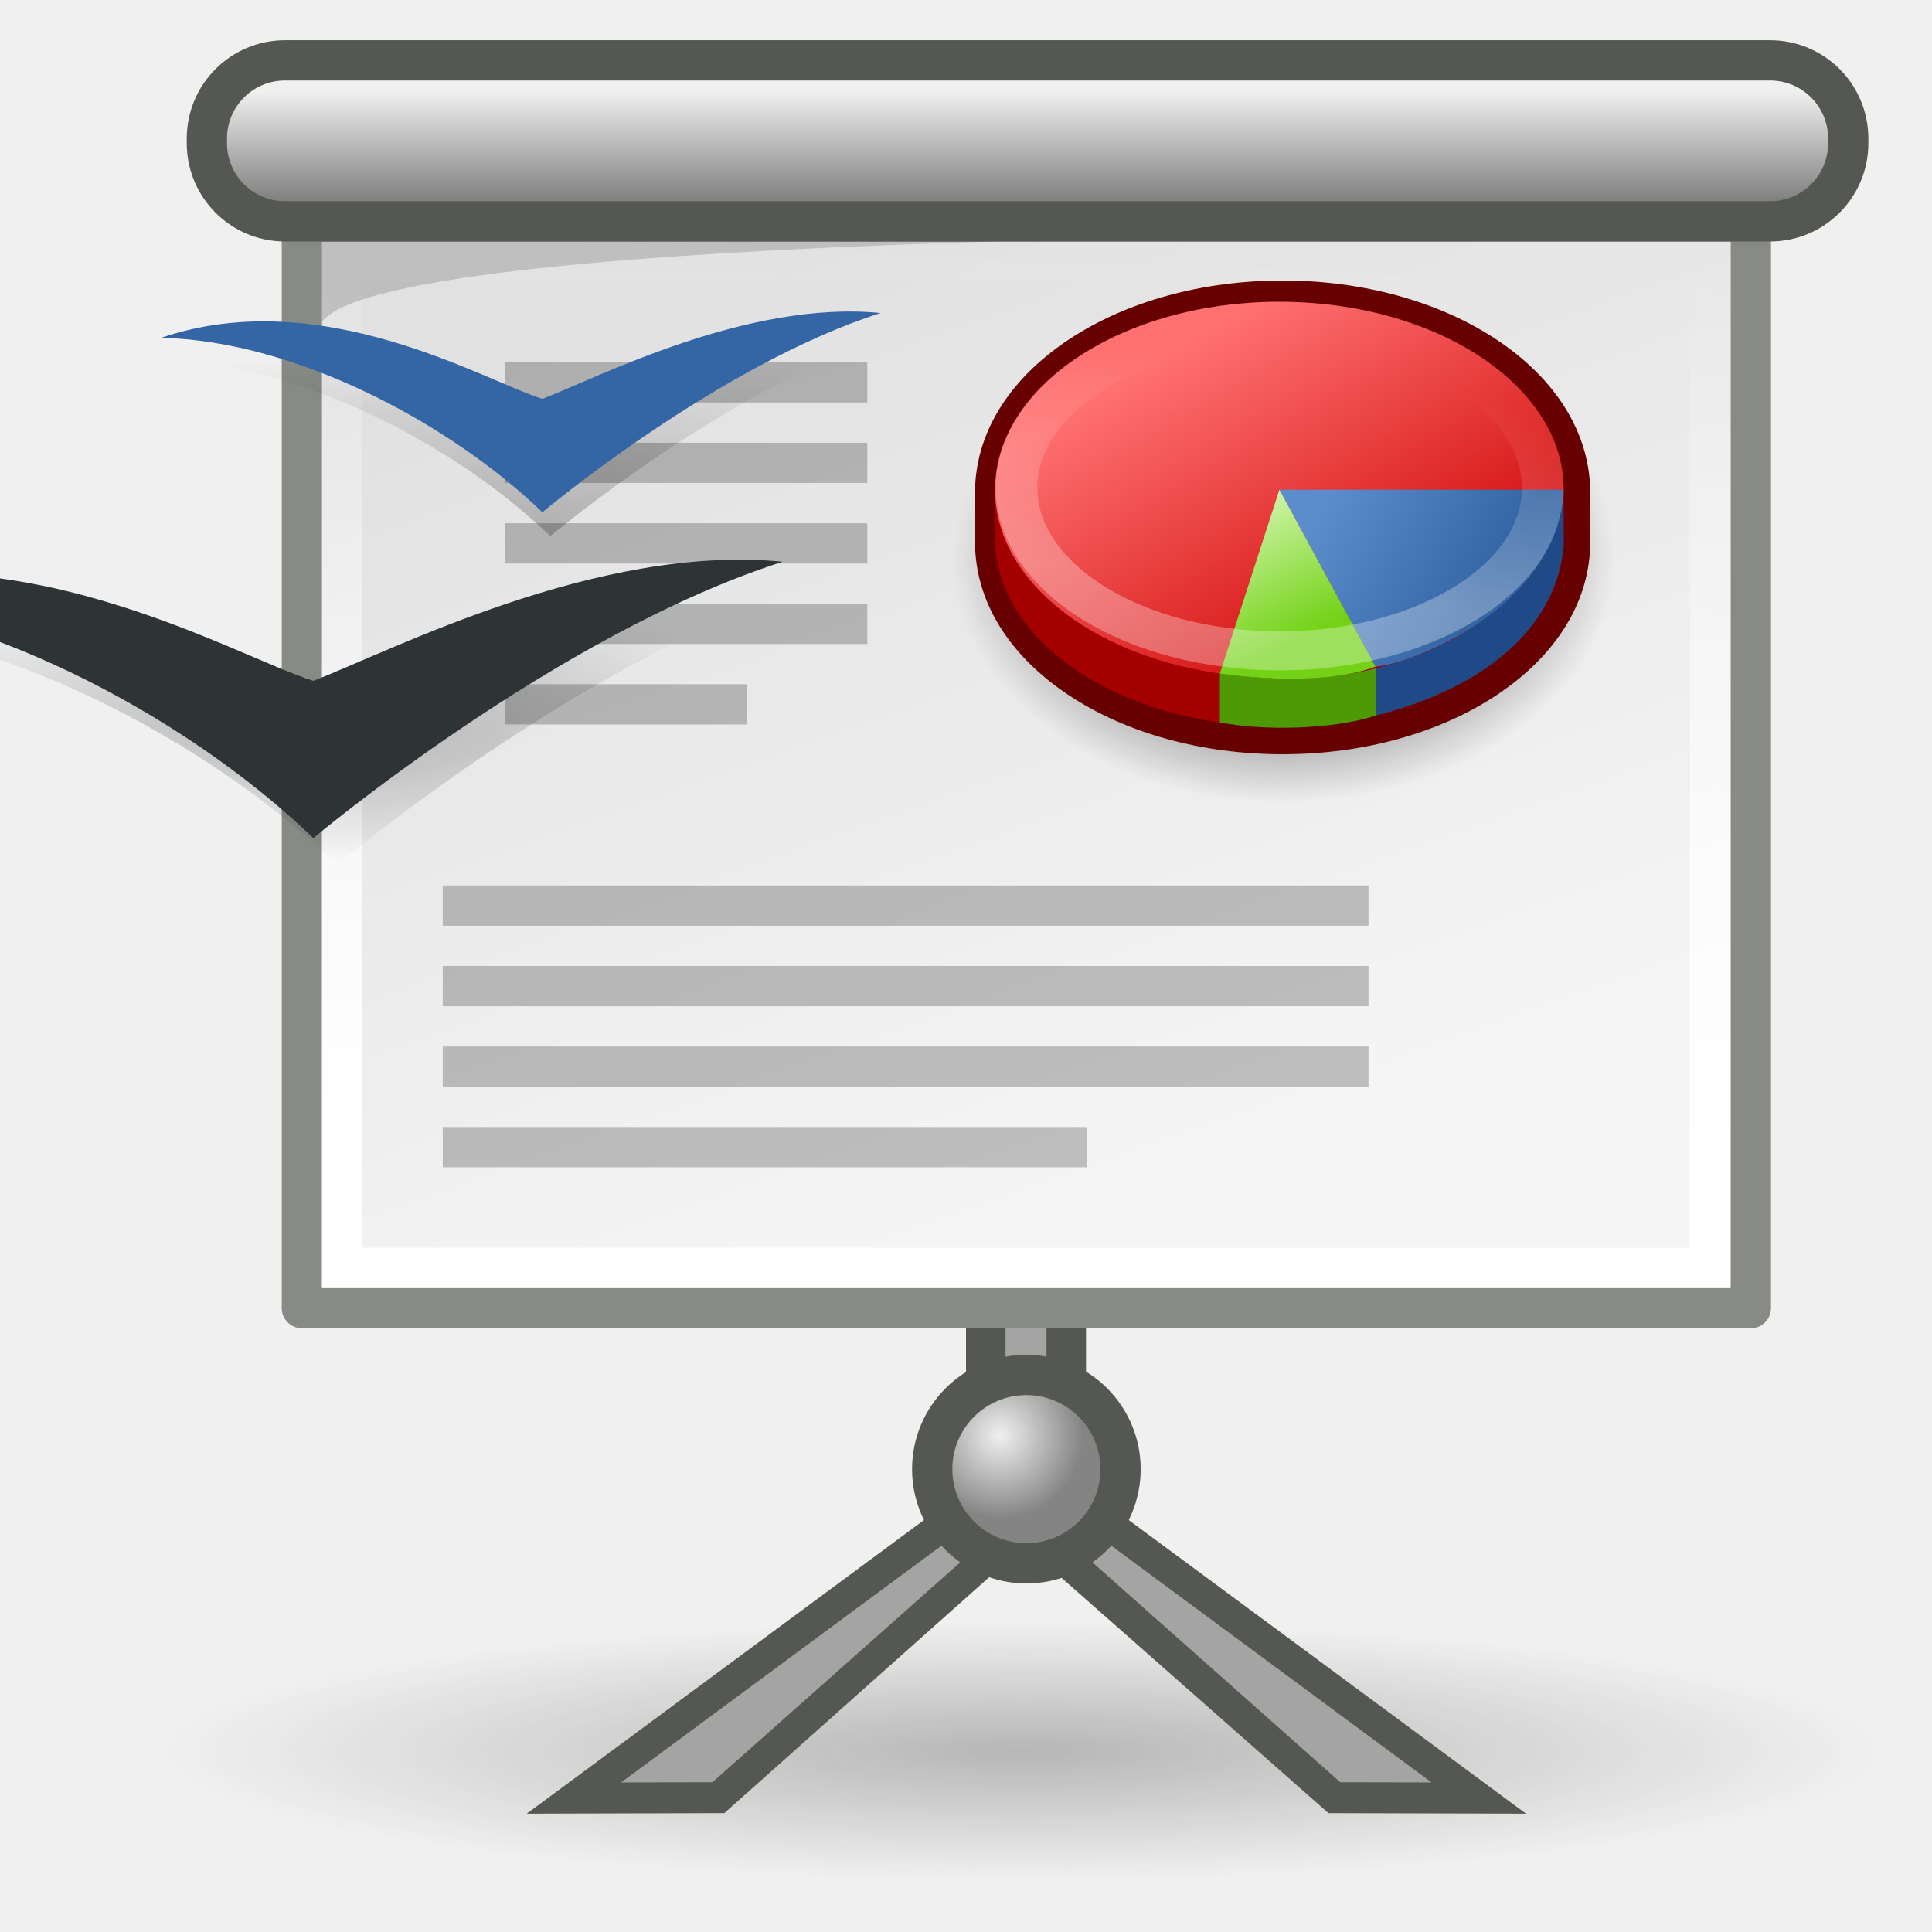
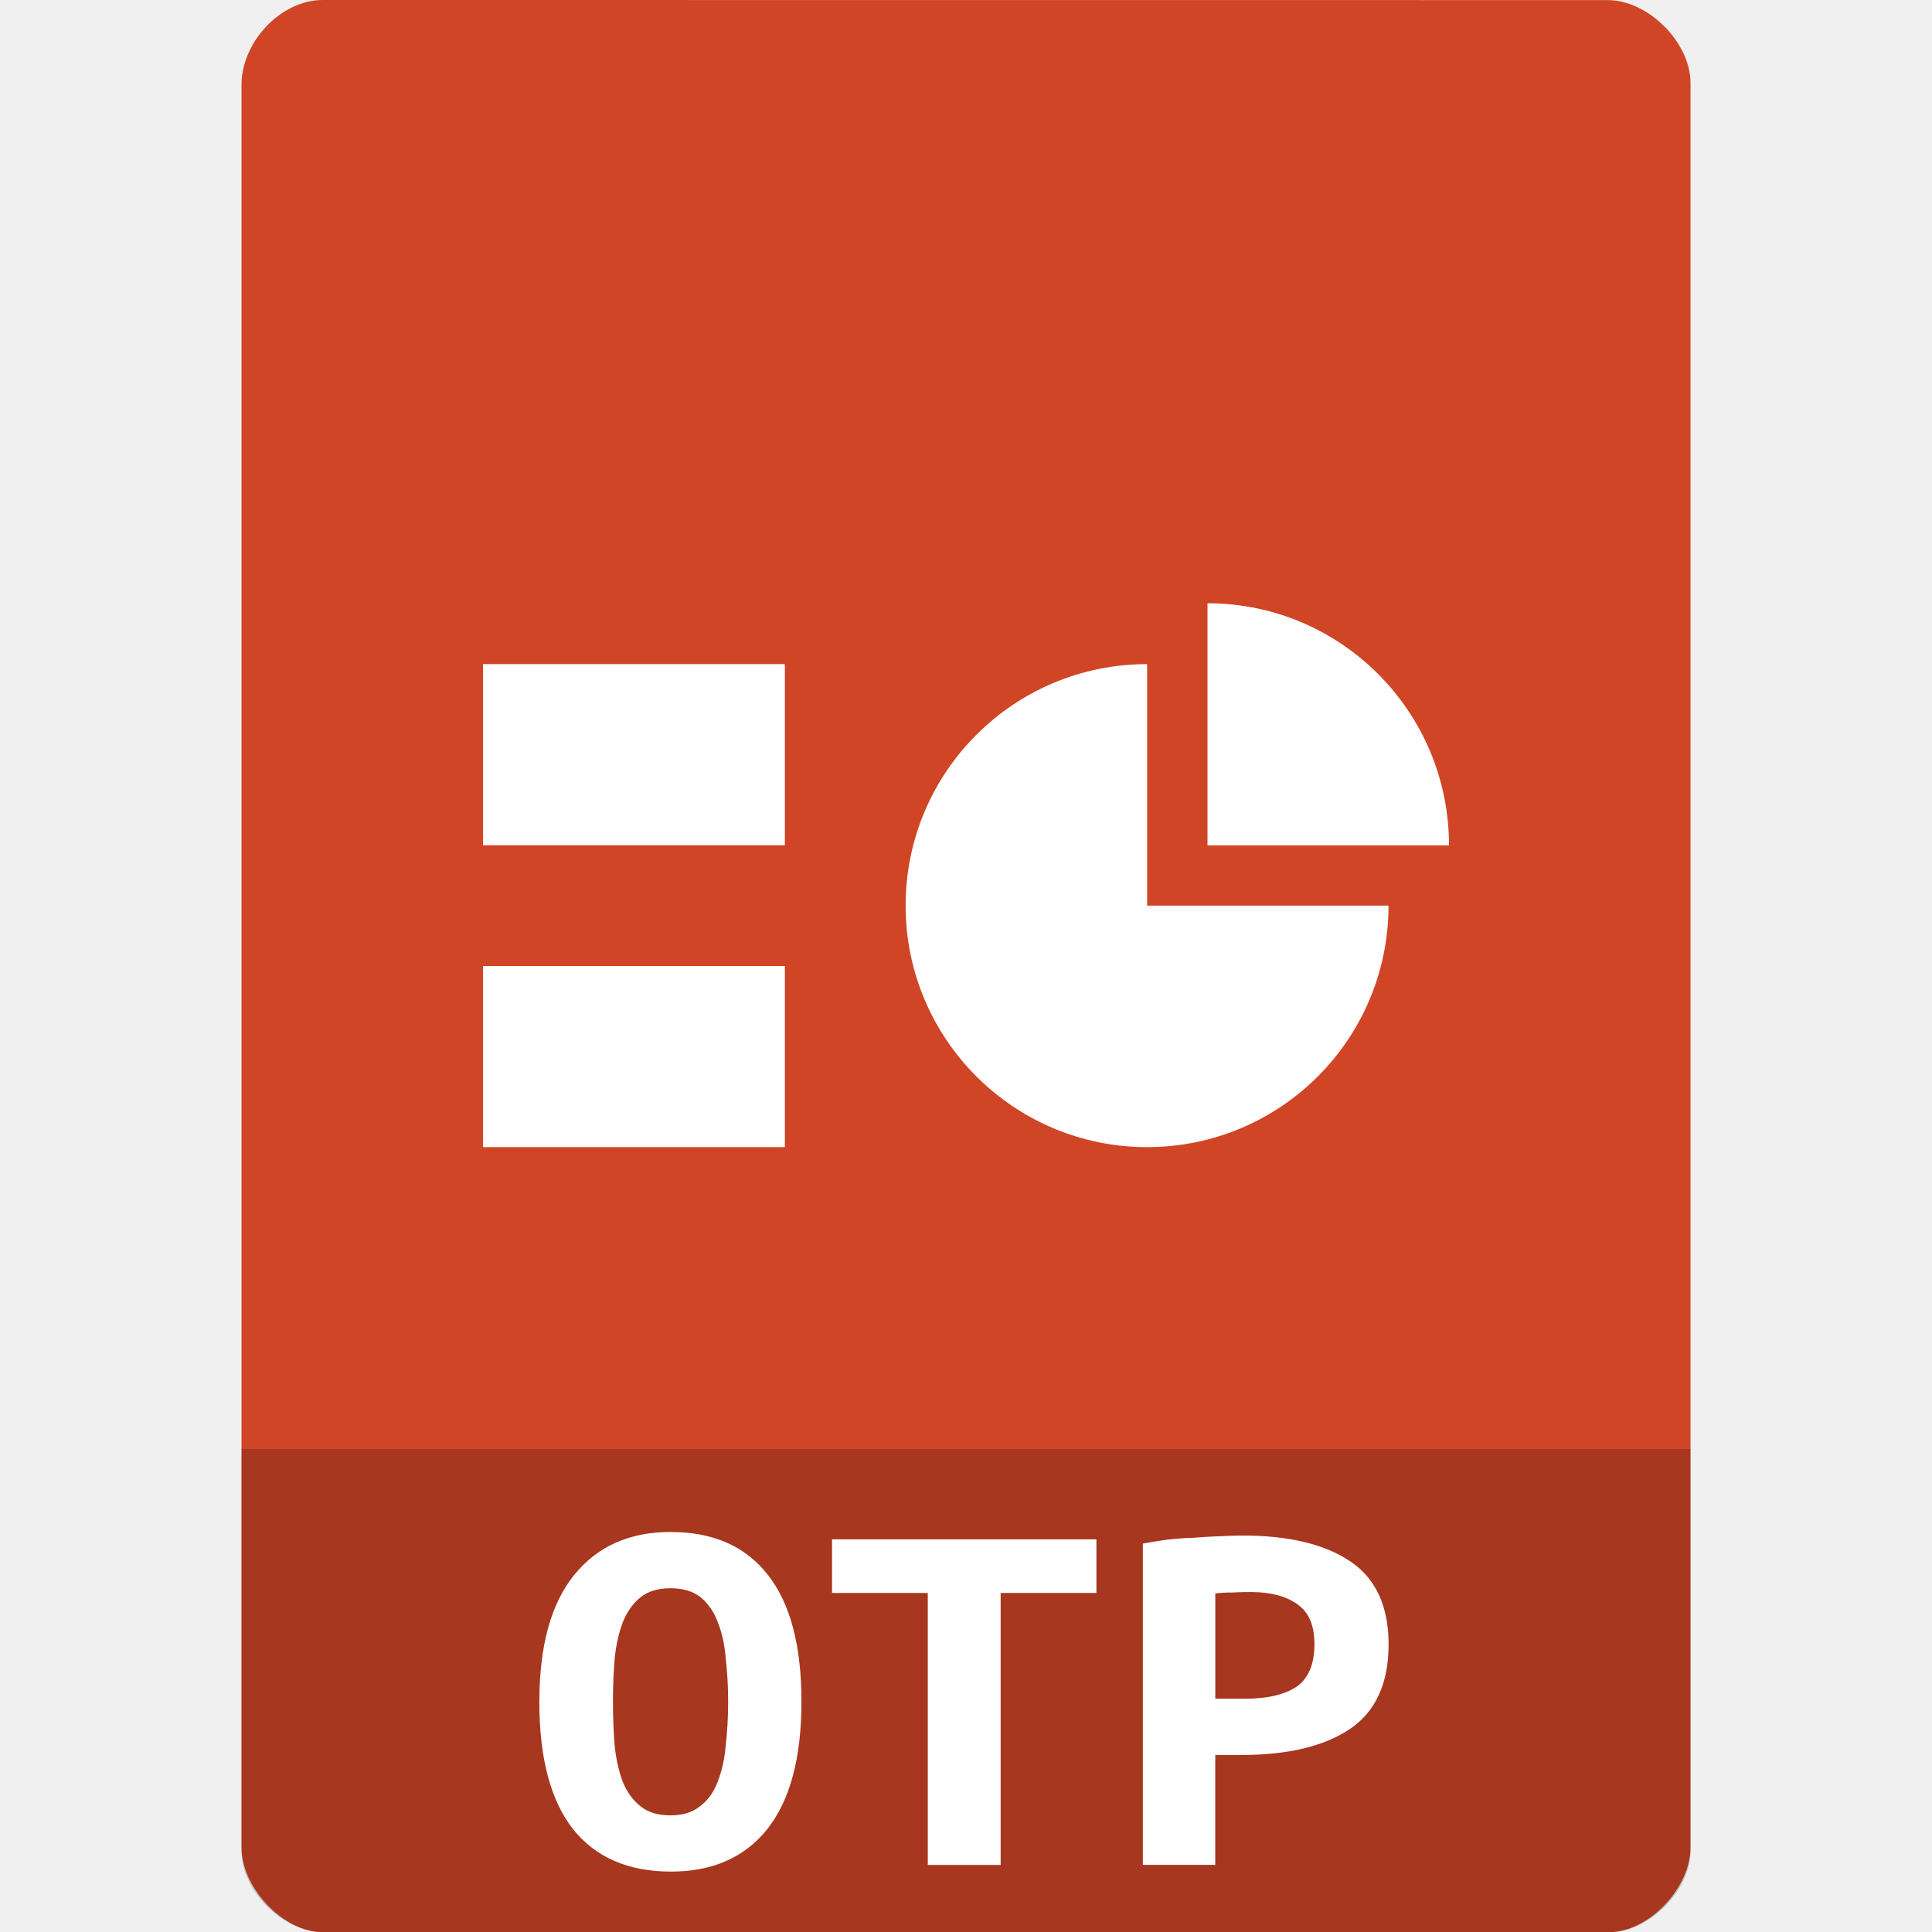
- <svg xmlns="http://www.w3.org/2000/svg" xmlns:xlink="http://www.w3.org/1999/xlink" height="52" viewBox="0 0 48 48" width="52">
-   <radialGradient id="a" cx="6.564" cy="33.367" gradientTransform="matrix(2.817097 0 0 .785919 -4.687925 -7.349469)" gradientUnits="userSpaceOnUse" r="4.401" xlink:href="#b" />
-   <linearGradient id="b">
-     <stop offset="0" stop-opacity=".238" />
-     <stop offset="1" stop-opacity="0" />
-   </linearGradient>
-   <radialGradient id="c" cx="8.493" cy="27.675" gradientTransform="matrix(2.817094 0 0 .785919 -4.885181 -7.579454)" gradientUnits="userSpaceOnUse" r="6.065" xlink:href="#b" />
-   <linearGradient id="d">
-     <stop offset="0" stop-color="#fff" />
-     <stop offset="1" stop-color="#fff" stop-opacity="0" />
-   </linearGradient>
-   <linearGradient id="e" gradientTransform="matrix(1.868867 0 0 1.5088 -20.39097 -10.01652)" gradientUnits="userSpaceOnUse" x1="27.295" x2="20.945" y1="25.473" y2="11.004">
-     <stop offset="0" stop-color="#f5f5f5" />
-     <stop offset="1" stop-color="#e1e1e1" />
-   </linearGradient>
-   <radialGradient id="f" cx="24.843" cy="35.671" gradientUnits="userSpaceOnUse" r="2.067">
-     <stop offset="0" stop-color="#f0f0f0" />
-     <stop offset="1" stop-color="#848484" />
-   </radialGradient>
-   <radialGradient id="g" cx="26.163" cy="44.023" gradientTransform="matrix(1 0 0 .181159 0 36.04743)" gradientUnits="userSpaceOnUse" r="12.198">
-     <stop offset="0" stop-color="#5b5b5b" />
-     <stop offset="1" stop-color="#5b5b5b" stop-opacity="0" />
-   </radialGradient>
-   <linearGradient id="h" gradientTransform="matrix(1.905258 0 0 2.521777 -22.82065 -13.24604)" gradientUnits="userSpaceOnUse" x1="24.919" x2="24.919" y1="6.148" y2="7.46">
-     <stop offset="0" stop-color="#f0f0f0" />
-     <stop offset="1" stop-color="#686868" />
-   </linearGradient>
-   <linearGradient id="i" gradientUnits="userSpaceOnUse" x1="23.38" x2="24.245" xlink:href="#d" y1="28.369" y2="6" />
-   <radialGradient id="j" cx="28.284" cy="47.401" gradientTransform="scale(1.164226 .85894)" gradientUnits="userSpaceOnUse" r="13.804">
-     <stop offset="0" />
-     <stop offset="1" stop-opacity="0" />
-   </radialGradient>
-   <linearGradient id="k" gradientUnits="userSpaceOnUse" x1="-22.976" x2="-14.36" y1="18.516" y2="33.016">
-     <stop offset="0" stop-color="#ff7171" />
-     <stop offset="1" stop-color="#c00" />
-   </linearGradient>
-   <linearGradient id="l" gradientUnits="userSpaceOnUse" x1="-16.387" x2="-9.735" y1="24.454" y2="28.196">
-     <stop offset="0" stop-color="#5b8ccb" />
-     <stop offset="1" stop-color="#3465a4" />
-   </linearGradient>
-   <linearGradient id="m" gradientUnits="userSpaceOnUse" x1="-17.863" x2="-20.822" y1="30.828" y2="25.015">
-     <stop offset="0" stop-color="#73d216" />
-     <stop offset="1" stop-color="#d5f7b3" />
-   </linearGradient>
-   <linearGradient id="n" gradientUnits="userSpaceOnUse" x1="-20.75" x2="-19.5" xlink:href="#d" y1="29" y2="18.75" />
-   <path d="m26.482 37.622h-1.982v-31.622h1.982v31.62z" fill="#a4a4a4" stroke="#555753" />
-   <path d="m26 37.622h-1.018v-31.622h1.018v31.62z" fill="#a4a4a4" />
-   <path d="m43.5 32.5h-36v-27h36z" fill="url(#e)" stroke="#888a85" stroke-linejoin="round" />
-   <path d="m38.361 44.023a12.198 2.21 0 1 1 -24.395 0 12.198 2.21 0 1 1 24.395 0z" fill="url(#g)" opacity=".39" transform="matrix(1.749254 0 0 1.452548 -20.38301 -20.43749)" />
-   <g fill="#a4a4a4" stroke="#555753" transform="matrix(1.539016 0 0 1.539016 -12.89862 -11.05731)">
-     <path d="m31.492 35.959-6.275-4.638-.066.345 4.865 4.289z" />
-     <path d="m18.408 35.959 6.275-4.638-.05.402-4.75 4.232z" />
-   </g>
-   <path d="m42.484 31.5h-33.984v-25h33.984z" fill="none" stroke="url(#i)" />
-   <path d="m37.646 5.838h-29.646v2.162c1.671-2.349 29.646-2.162 29.646-2.162z" opacity=".16" />
-   <rect fill="url(#h)" height="4" rx="1.941" stroke="#555753" width="40.779" x="5.14" y="1.5" />
-   <g fill-opacity=".228">
-     <path d="m12.548 9h9v1h-9z" />
-     <path d="m12.548 11h9v1h-9z" />
-     <path d="m12.548 13h9v1h-9z" />
-     <path d="m12.548 15h9v1h-9z" />
-     <path d="m12.548 17h6v1h-6z" />
-     <path d="m11 22h23v1h-23z" />
-     <path d="m11 24h23v1h-23z" />
-     <path d="m11 26h23v1h-23z" />
-     <path d="m11 28h16v1h-16z" />
-   </g>
-   <path d="m49 40.714a16.071 11.857 0 1 1 -32.143 0 16.071 11.857 0 1 1 32.143 0z" fill="url(#j)" fill-rule="evenodd" transform="matrix(.512138 0 0 .512138 15.02915 -6.973422)" />
-   <g transform="matrix(.587368 0 0 .587368 42.73285 -2.197106)">
-     <path d="m-27.529 18.093c-2.569 1.698-3.983 4.005-3.983 6.498v2.069c0 2.491 1.414 4.798 3.983 6.497 2.426 1.604 5.633 2.487 9.029 2.487 3.395 0 6.601-.884 9.029-2.487 2.568-1.698 3.982-4.005 3.982-6.497v-2.069c0-2.493-1.415-4.8-3.982-6.498-2.427-1.603-5.634-2.487-9.029-2.487-3.396 0-6.603.884-9.029 2.487z" fill="#670000" />
-     <path d="m-7.024 24.454c-1.379-3.387-6.053-5.88-11.612-5.88-5.559 0-10.234 2.494-11.612 5.88h-.415v2.07c0 4.39 5.385 7.949 12.027 7.949 6.643 0 12.026-3.559 12.026-7.949v-2.07z" fill="#a40000" />
-     <path d="m-6.61 24.454c0 4.391-5.384 7.949-12.026 7.949-6.643 0-12.027-3.559-12.027-7.949 0-4.391 5.385-7.949 12.027-7.949 6.643 0 12.026 3.559 12.026 7.949z" fill="url(#k)" />
-     <path d="m-6.61 26.833-.015-2.166c-1.304 4.501-4.237 6.408-7.923 7.341v1.994c3.991-1.004 7.562-3.289 7.939-7.169z" fill="#204a87" />
-     <path d="m-6.61 24.454c-.275 5.079-6.558 7.396-7.961 7.484l-4.066-7.484h12.026z" fill="url(#l)" />
-     <path d="m-21.154 34.298v-2.069c2.263.295 4.34.347 6.583-.214l.022 1.988c-1.879.616-4.82.645-6.605.296z" fill="#4e9a06" />
-     <path d="m-18.637 24.454 4.066 7.483c-2.489.949-6.583.291-6.583.291z" fill="url(#m)" />
-     <path d="m-6.875 24.375a11.75 7.75 0 1 1 -23.5 0 11.75 7.75 0 1 1 23.5 0z" display="block" fill="none" opacity=".311" stroke="url(#n)" stroke-width="1.855" transform="matrix(.946982 0 0 .889701 -.987461 2.688545)" />
-   </g>
-   <g fill="#a4a4a4" transform="matrix(1.539016 0 0 1.539016 -12.89862 -11.05731)">
-     <path d="m30.015 35.956 1.477.003-6.275-4.638-.439-.014 5.238 4.648z" />
-     <path d="m19.884 35.956-1.476.003 6.275-4.638.438-.014-5.238 4.648z" />
-   </g>
-   <path d="m27.84 36.5c0 1.292-1.047 2.34-2.34 2.34-1.292 0-2.34-1.047-2.34-2.34 0-1.289 1.047-2.34 2.34-2.34 1.292 0 2.34 1.051 2.34 2.34z" fill="url(#f)" stroke="#555753" />
-   <g fill-rule="evenodd" transform="translate(-6.164936 -.851998)">
-     <path d="m10.368 9.837c3.999-1.363 8.061 1.083 9.47 1.517 1.408-.542 5.099-2.458 8.404-2.133-4.061 1.3-8.404 4.95-8.404 4.95-2.326-2.239-6.169-4.262-9.47-4.334z" fill="url(#c)" />
-     <path d="m10.17 9.245c3.999-1.363 8.061 1.083 9.47 1.517 1.408-.542 5.099-2.458 8.404-2.133-4.061 1.3-8.404 4.95-8.404 4.95-2.326-2.239-6.169-4.262-9.47-4.334z" fill="#3465a4" />
-     <path d="m1.404 16.321c5.549-1.891 11.184 1.503 13.138 2.104 1.954-.752 7.074-3.41 11.66-2.959-5.634 1.804-11.66 6.867-11.66 6.867-3.227-3.107-8.558-5.913-13.138-6.013z" fill="url(#a)" />
-     <path d="m.812 15.663c5.549-1.891 11.184 1.503 13.138 2.104 1.954-.752 7.074-3.41 11.66-2.959-5.634 1.804-11.66 6.867-11.66 6.867-3.227-3.107-8.558-5.913-13.138-6.013z" fill="#2e3436" />
+ <svg xmlns="http://www.w3.org/2000/svg" viewBox="0 0 64 64">
+   <g>
+     <path d="m 10.688 0 c -1.375 0 -2.688 1.379 -2.688 2.813 l 0 58.38 c 0 1.352 1.391 2.813 2.688 2.813 l 42.625 0 c 1.297 0 2.688 -1.461 2.688 -2.813 l 0 -58.44 c 0 -1.348 -1.402 -2.75 -2.75 -2.75 m -42.563 0" style="fill:#d04526;fill-opacity:1;stroke:none;fill-rule:nonzero" />
+     <path d="m 8 48 l 0 13.336 c 0 1.297 1.375 2.664 2.664 2.664 l 42.672 0 c 1.289 0 2.664 -1.367 2.664 -2.664 l 0 -13.336 m -48 0" style="fill:#000;fill-opacity:0.196;stroke:none;fill-rule:nonzero" />
+     <path d="m 16 22 l 10 0 l 0 6 l -10 0 m 0 -6" style="fill:#fff;fill-opacity:1;stroke:none;fill-rule:nonzero" />
+     <path d="m 20.305 56.37 c 0 0.527 0.02 1.023 0.059 1.484 c 0.051 0.453 0.141 0.848 0.273 1.188 c 0.141 0.336 0.336 0.602 0.586 0.797 c 0.246 0.199 0.574 0.297 0.988 0.297 c 0.402 0 0.723 -0.098 0.973 -0.297 c 0.262 -0.195 0.453 -0.461 0.582 -0.797 c 0.141 -0.355 0.234 -0.75 0.273 -1.203 c 0.051 -0.453 0.082 -0.941 0.082 -1.469 c 0 -0.52 -0.031 -1 -0.082 -1.457 c -0.039 -0.469 -0.133 -0.867 -0.273 -1.203 c -0.129 -0.34 -0.32 -0.602 -0.559 -0.801 c -0.246 -0.195 -0.586 -0.297 -0.996 -0.297 c -0.414 0 -0.742 0.102 -0.988 0.297 c -0.25 0.199 -0.445 0.469 -0.586 0.816 c -0.133 0.34 -0.223 0.734 -0.273 1.188 c -0.039 0.453 -0.059 0.938 -0.059 1.457 m -2.438 0 c 0 -1.852 0.387 -3.254 1.152 -4.195 c 0.77 -0.953 1.832 -1.426 3.191 -1.426 c 1.418 0 2.488 0.473 3.23 1.426 c 0.742 0.941 1.109 2.344 1.109 4.195 c 0 1.863 -0.379 3.266 -1.129 4.219 c -0.75 0.941 -1.82 1.41 -3.195 1.41 c -1.41 0 -2.496 -0.469 -3.246 -1.41 c -0.742 -0.953 -1.113 -2.355 -1.113 -4.219" style="fill:#fff;fill-opacity:1;stroke:none;fill-rule:nonzero" />
+     <path d="m 36.32 50.992 l 0 1.777 l -3.172 0 l 0 9.01 l -2.414 0 l 0 -9.01 l -3.172 0 l 0 -1.777 l 8.758 0" style="fill:#fff;fill-opacity:1;stroke:none;fill-rule:nonzero" />
+     <path d="m 41.17 50.867 c 1.531 0 2.719 0.289 3.559 0.855 c 0.84 0.563 1.27 1.477 1.27 2.754 c 0 1.285 -0.43 2.227 -1.285 2.801 c -0.848 0.57 -2.043 0.859 -3.602 0.859 l -0.855 0 l 0 3.641 l -2.398 0 l 0 -10.645 c 0.238 -0.043 0.492 -0.086 0.781 -0.125 c 0.297 -0.035 0.594 -0.059 0.891 -0.066 c 0.305 -0.023 0.594 -0.043 0.883 -0.051 c 0.277 -0.016 0.535 -0.023 0.758 -0.023 m 0.27 1.871 c -0.137 0 -0.344 0 -0.602 0.016 c -0.246 0 -0.441 0.008 -0.582 0.035 l 0 3.484 l 0.973 0 c 0.766 0 1.34 -0.141 1.73 -0.406 c 0.387 -0.277 0.582 -0.746 0.582 -1.406 c 0 -0.629 -0.195 -1.07 -0.582 -1.328 c -0.371 -0.262 -0.883 -0.395 -1.52 -0.395" style="fill:#fff;fill-opacity:1;stroke:none;fill-rule:nonzero" />
+     <path d="m 16 32 l 10 0 l 0 6 l -10 0 m 0 -6" style="fill:#fff;fill-opacity:1;stroke:none;fill-rule:nonzero" />
+     <path d="m 40 19.984 l 0 8.02 l 8 0 c 0 -4.43 -3.582 -8.02 -8 -8.02 m 0 0" style="fill:#fff;fill-opacity:1;stroke:none;fill-rule:nonzero" />
+     <path d="m 38 22 c -4.418 0 -8 3.578 -8 8 c 0 4.422 3.586 8 8 8 c 4.418 0 7.996 -3.578 7.996 -8 l -7.996 0 m 0 -8" style="fill:#fff;fill-opacity:1;stroke:none;fill-rule:nonzero" />
  </g>
</svg>
